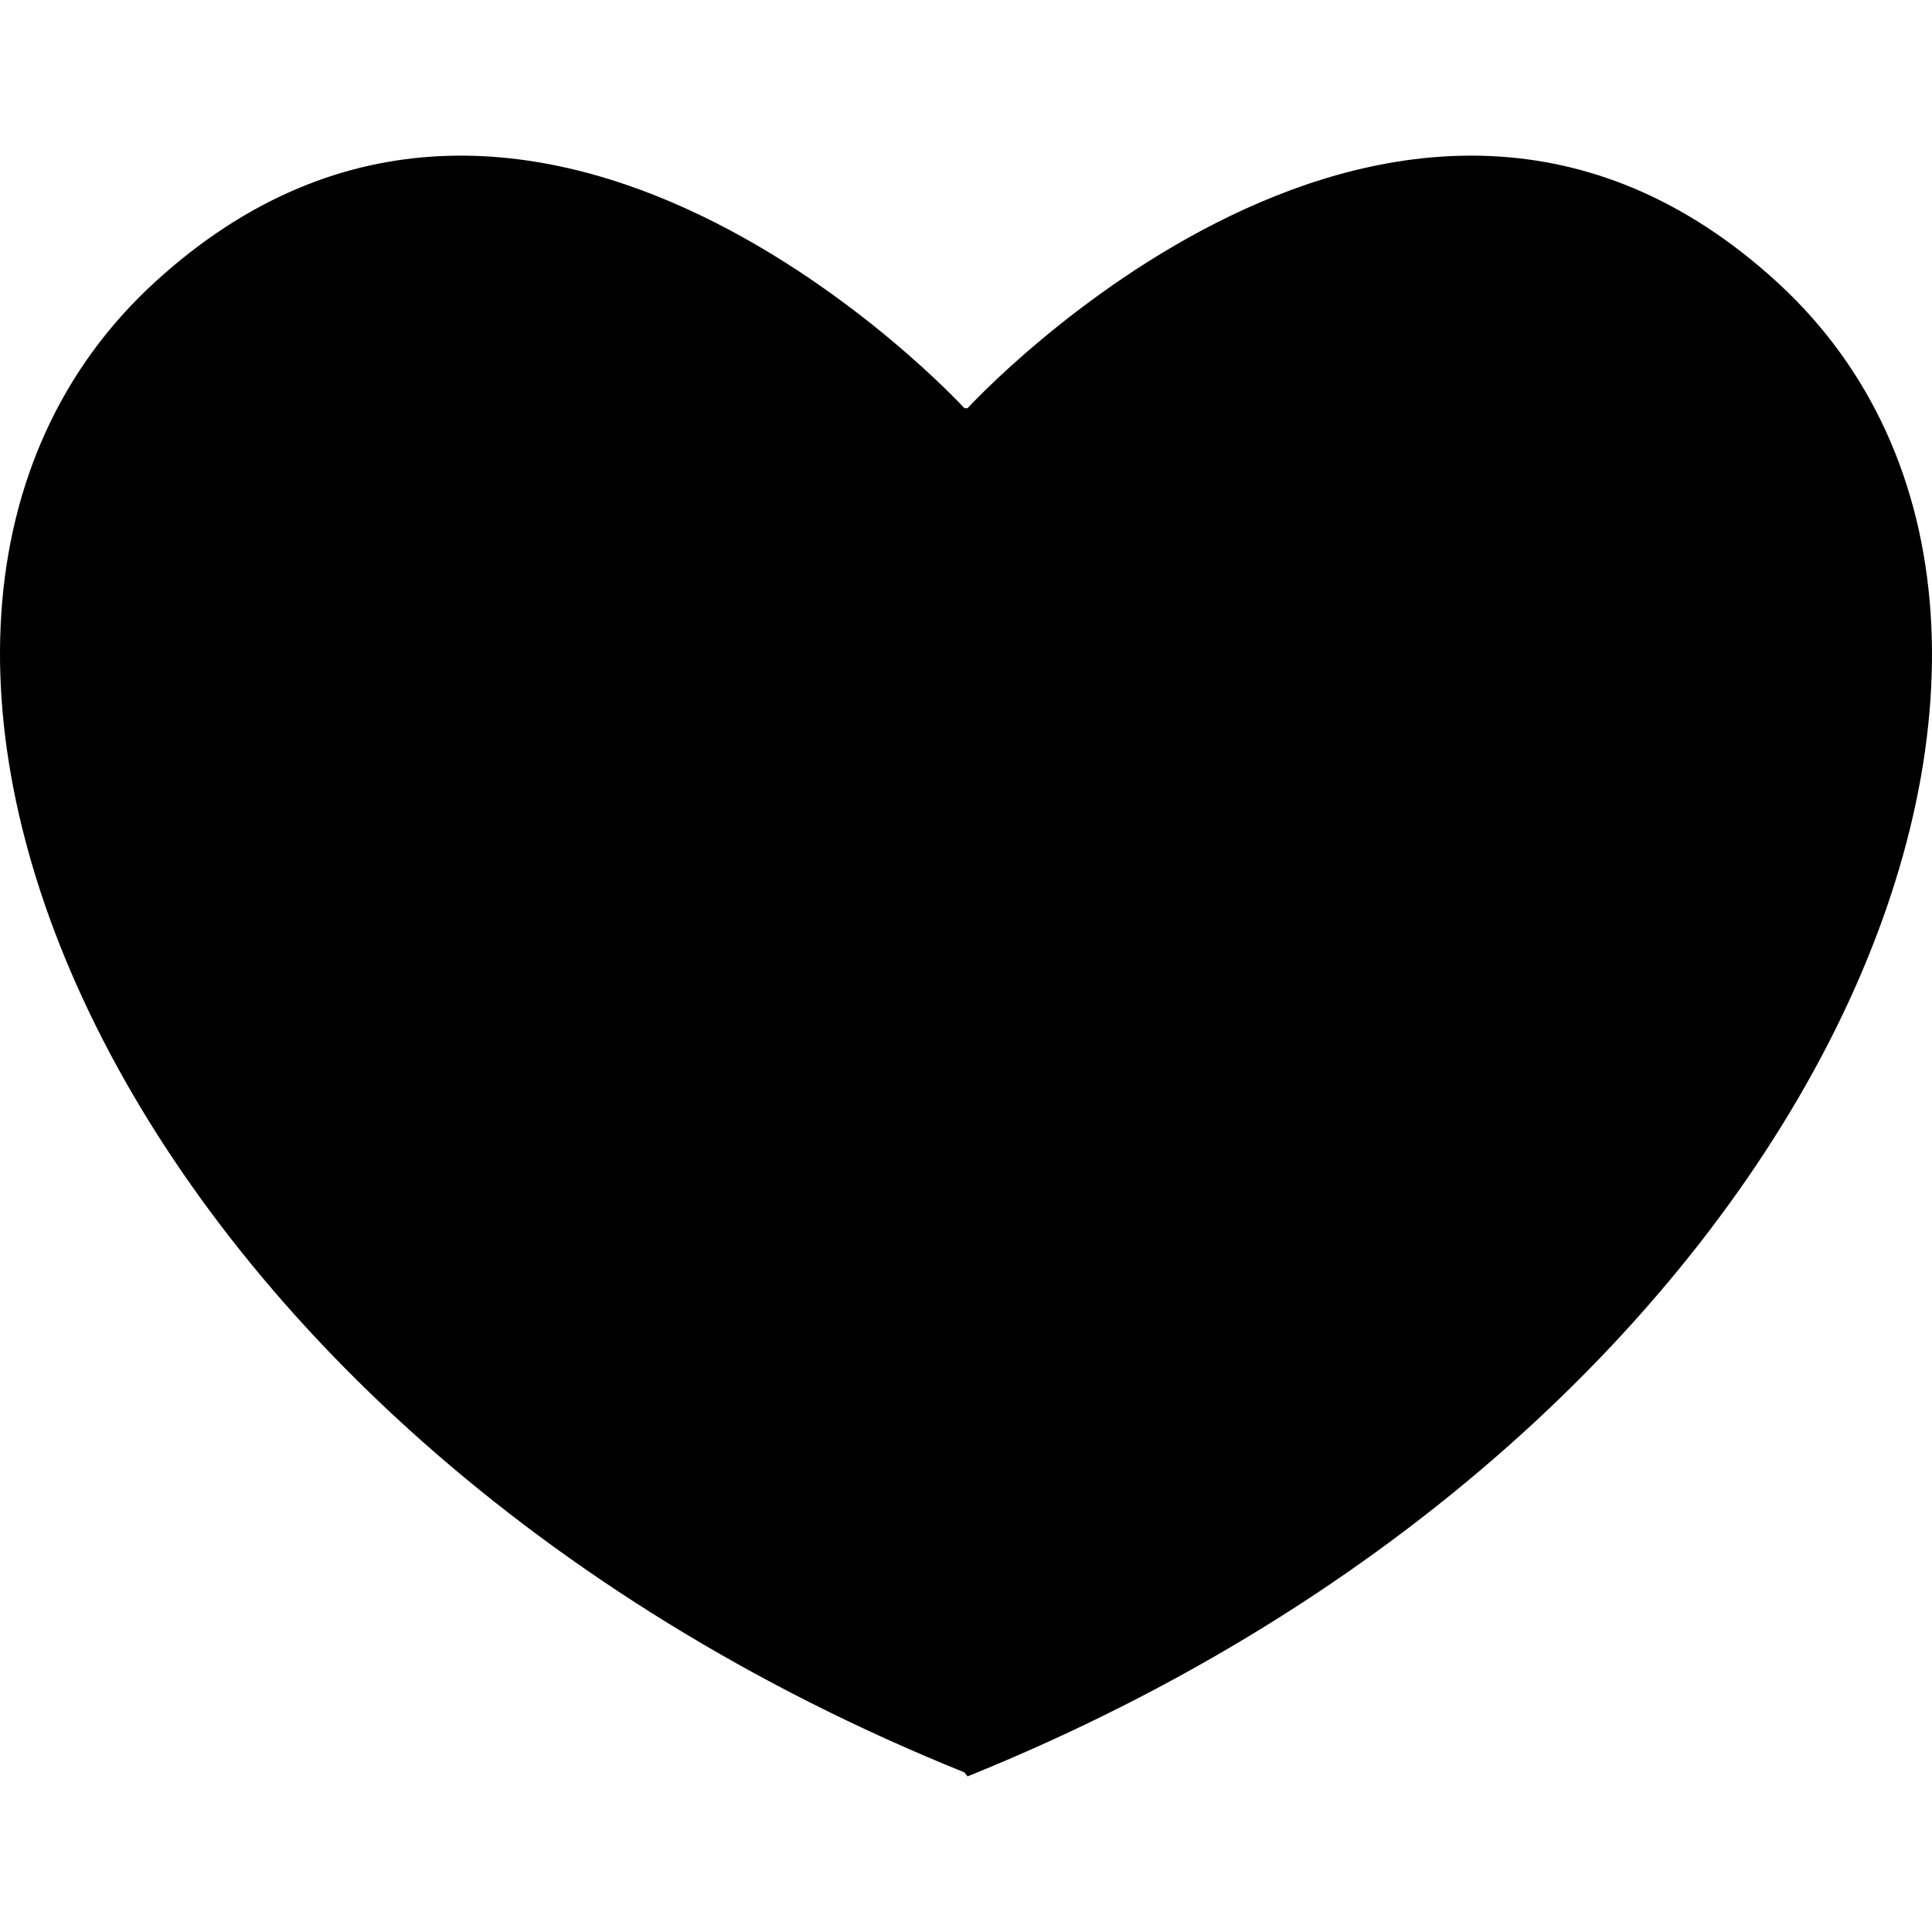
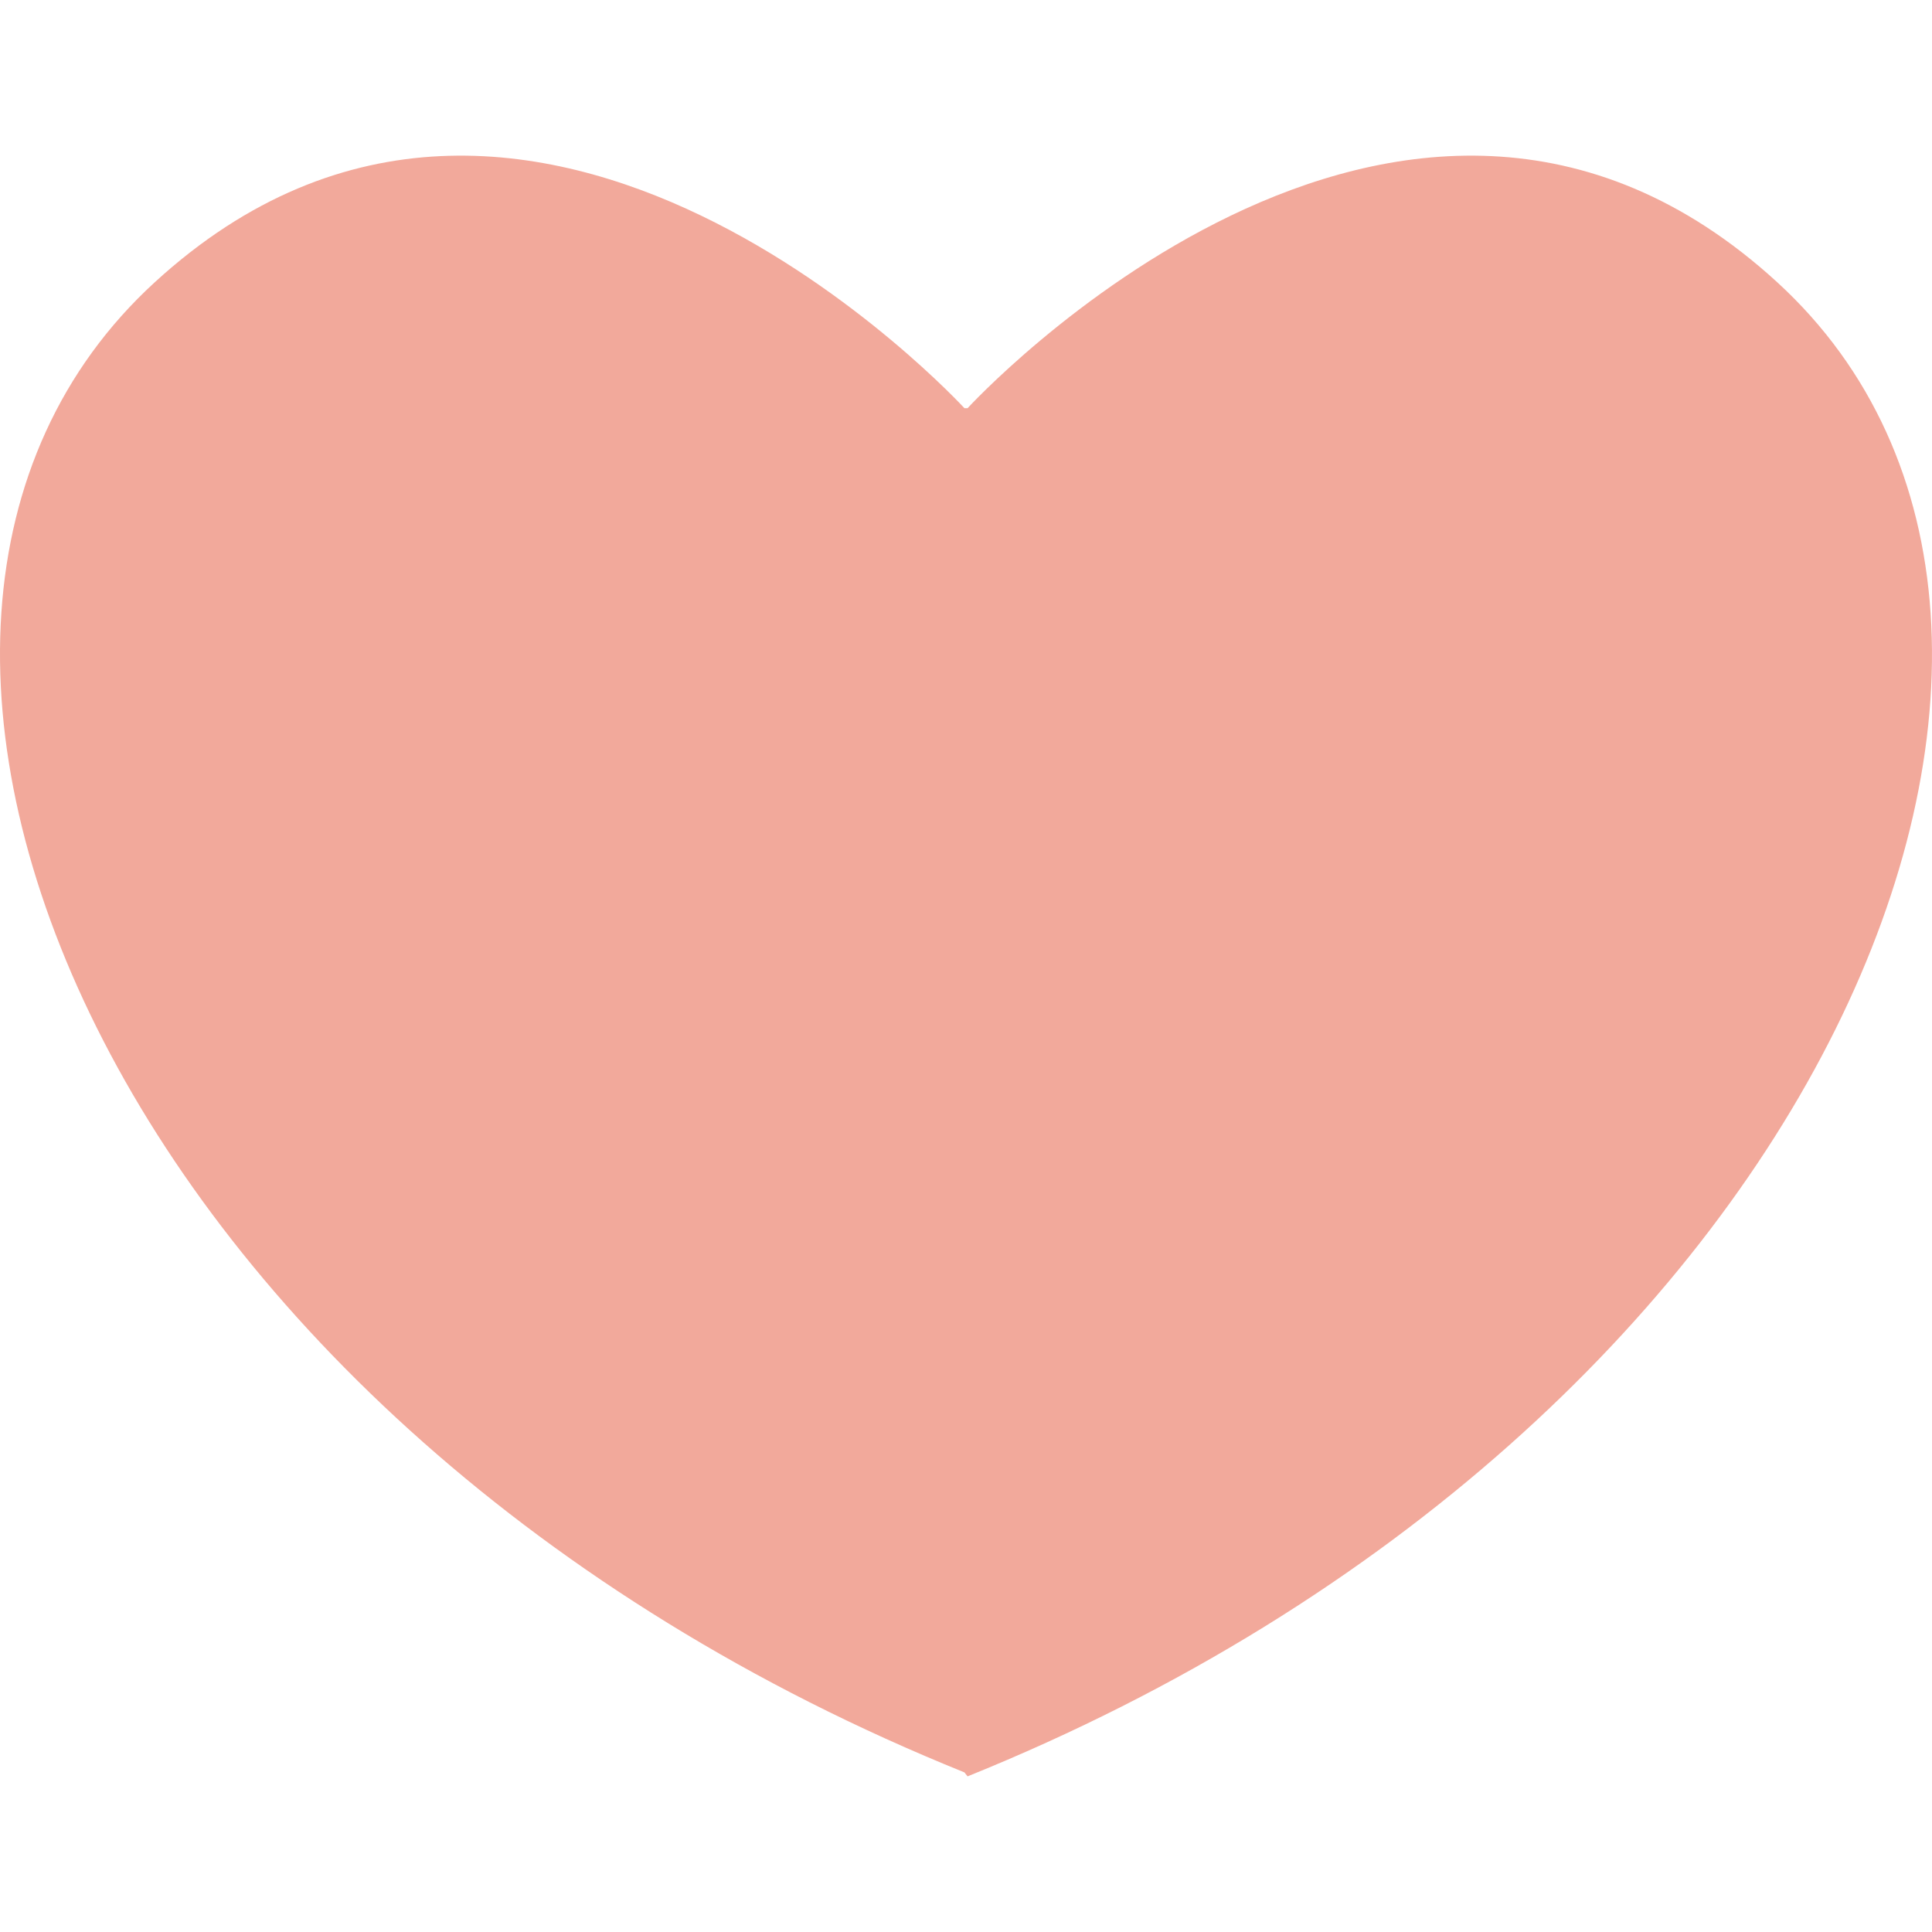
- <svg xmlns="http://www.w3.org/2000/svg" fill="#000000" version="1.1" id="Capa_1" width="800px" height="800px" viewBox="0 0 475.528 475.528" xml:space="preserve">
+ <svg xmlns="http://www.w3.org/2000/svg" fill="#F2A99B" version="1.1" id="Capa_1" width="800px" height="800px" viewBox="0 0 475.528 475.528" xml:space="preserve">
  <g>
    <g>
      <path d="M237.376,436.245l0.774,0.976c210.94-85.154,292.221-282.553,199.331-367.706    c-92.899-85.154-199.331,30.953-199.331,30.953h-0.774c0,0-106.44-116.107-199.331-30.953    C-54.844,154.658,26.437,351.092,237.376,436.245z" />
    </g>
  </g>
</svg>
